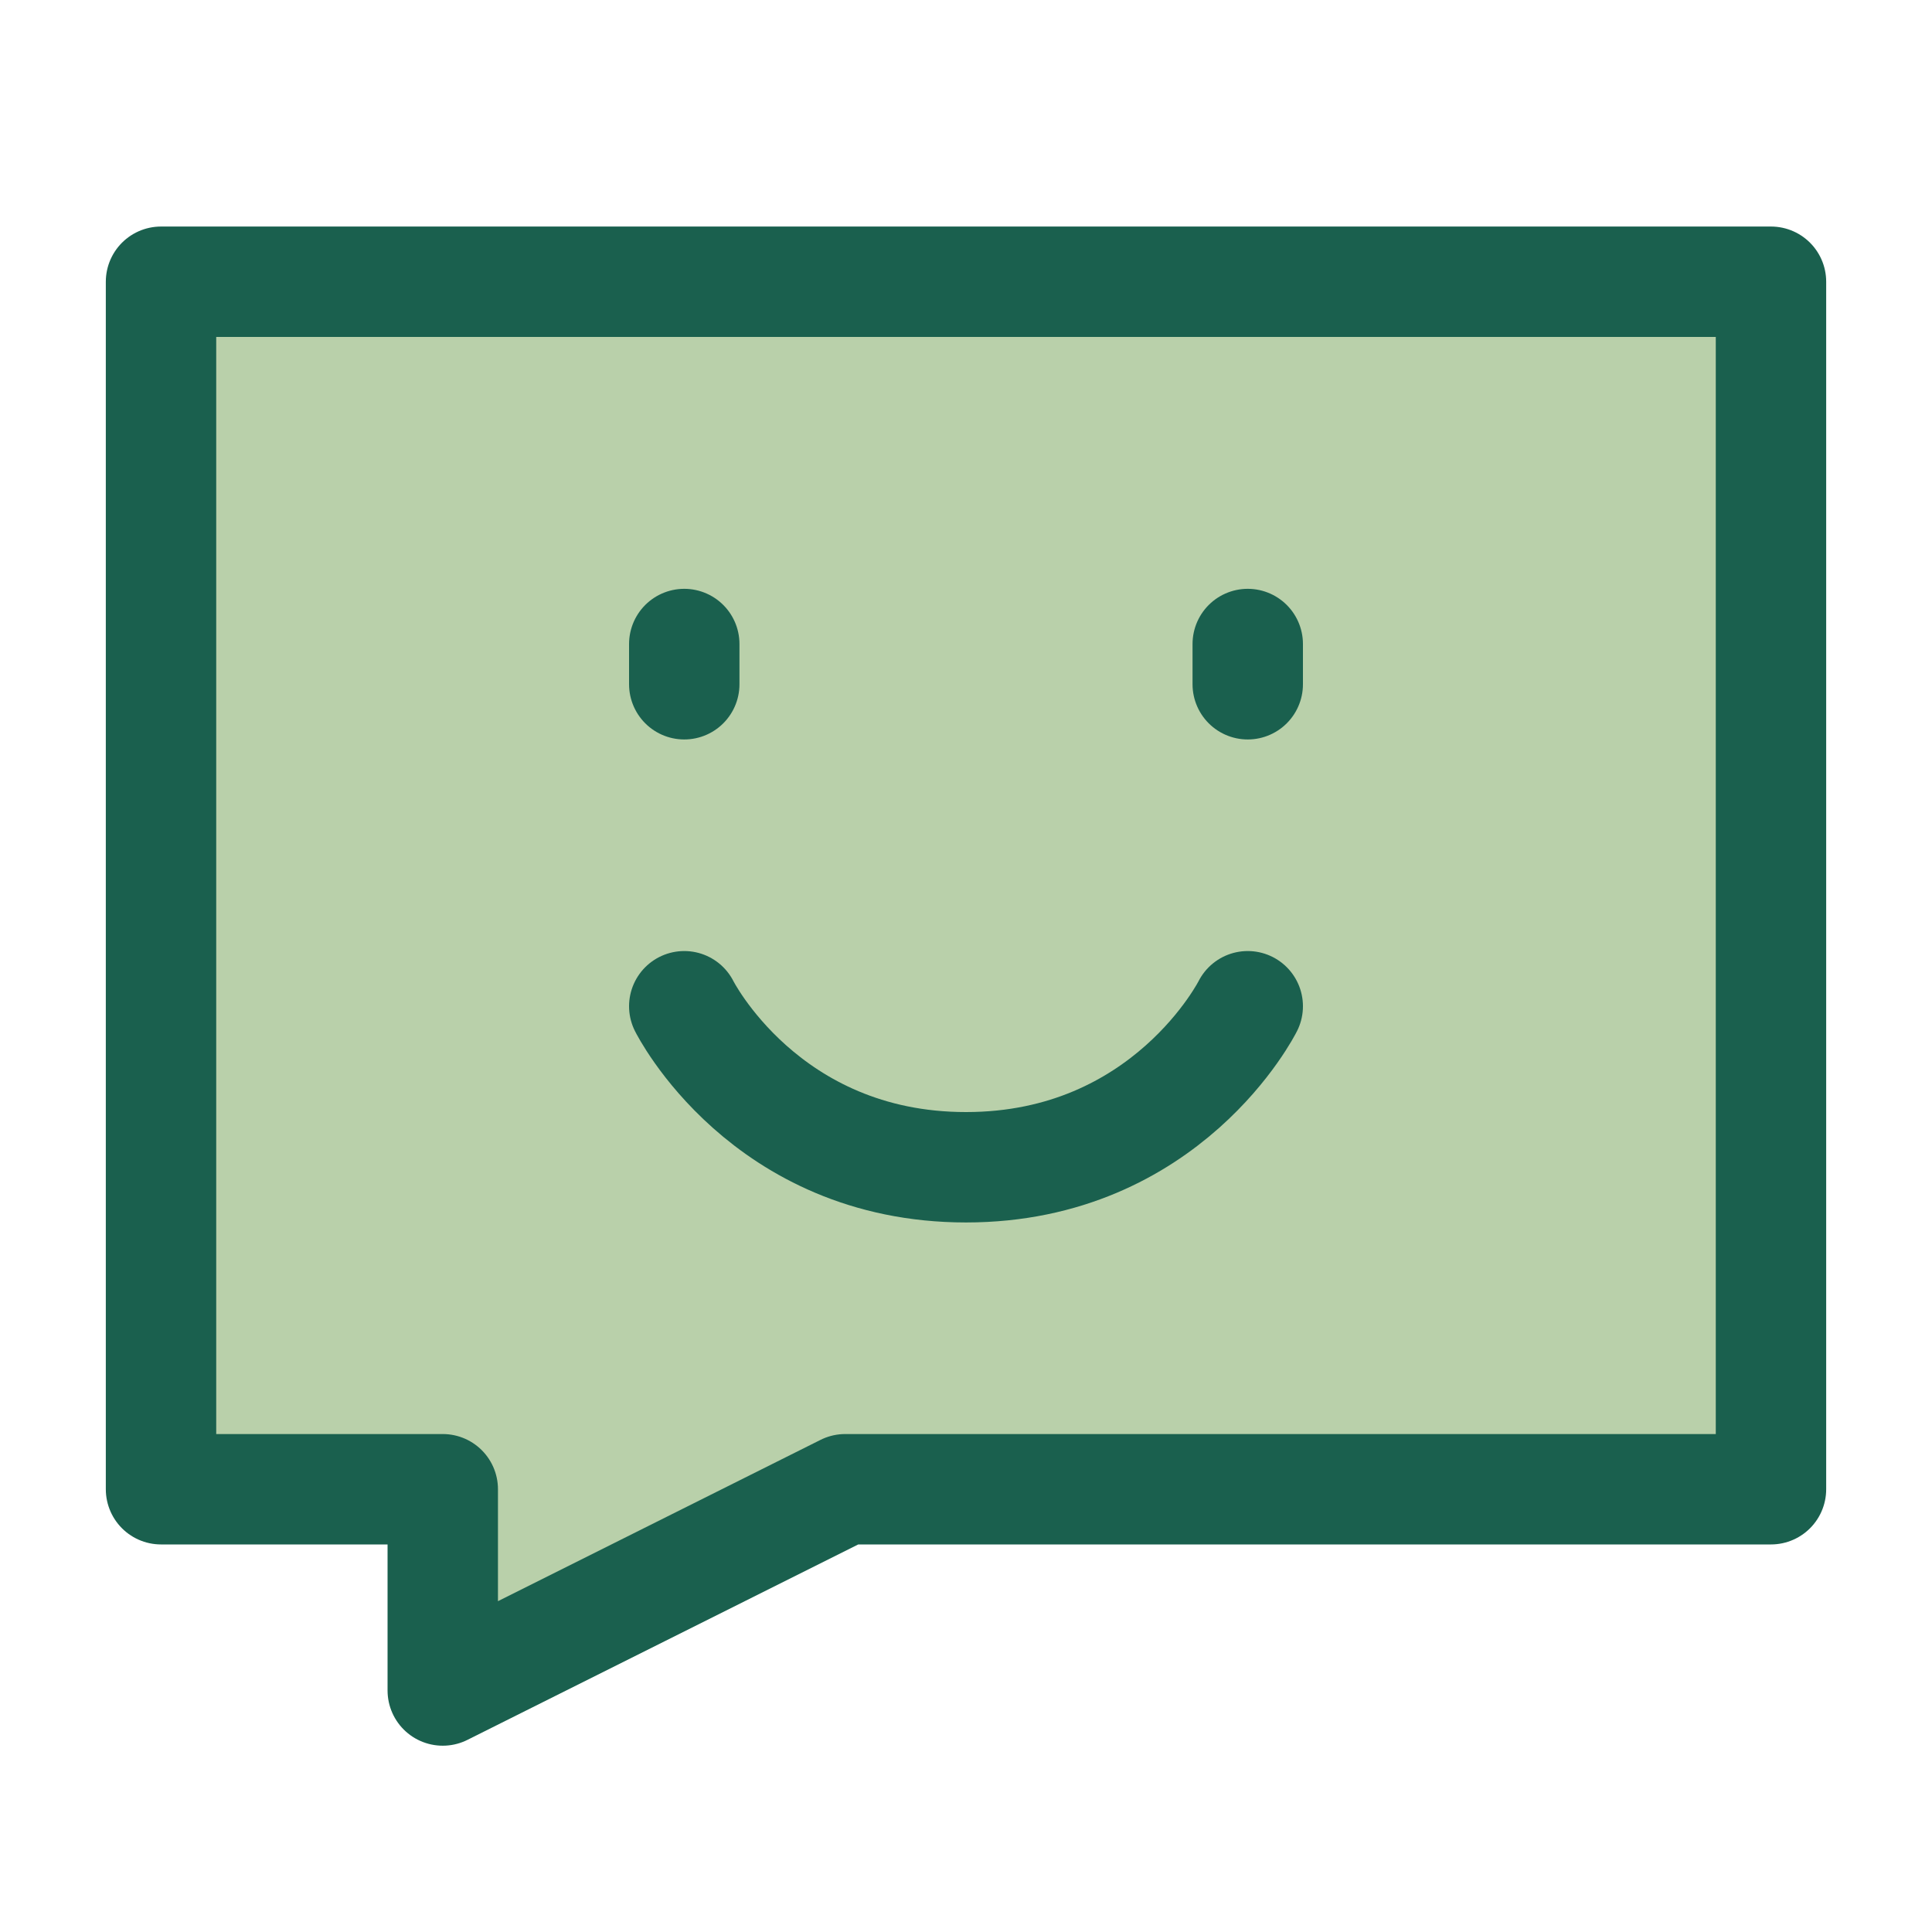
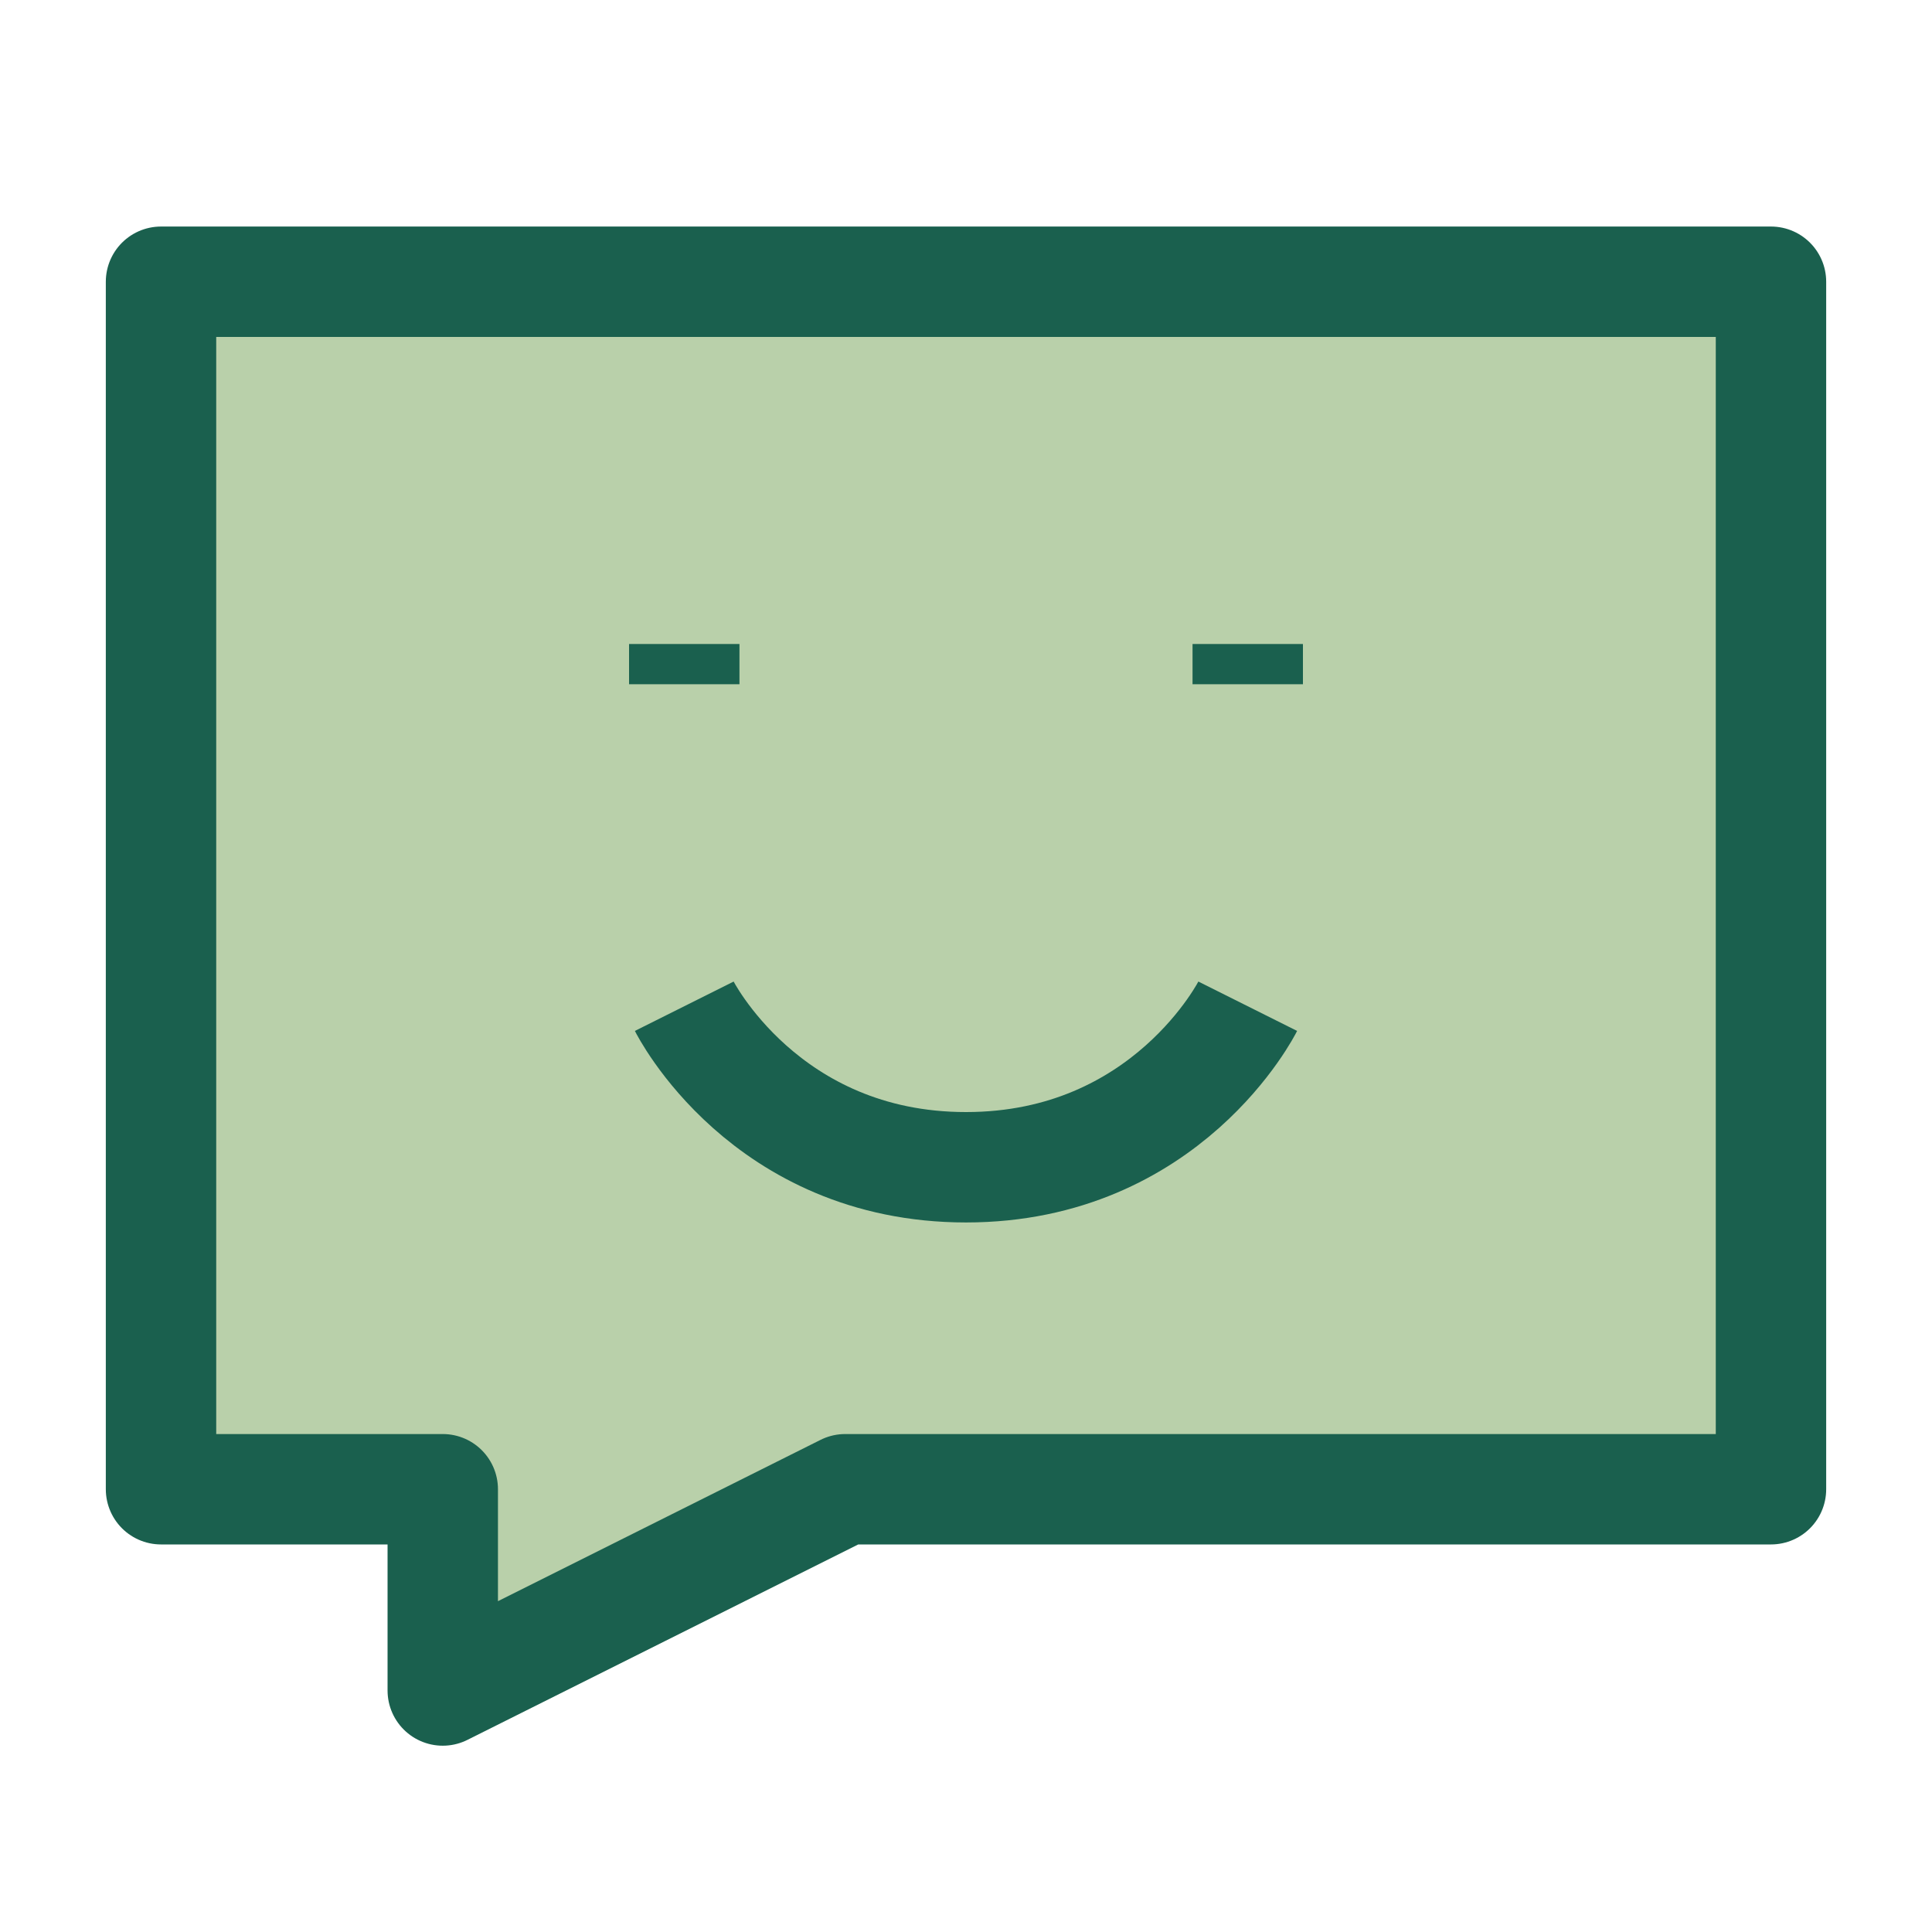
<svg xmlns="http://www.w3.org/2000/svg" width="35" height="35" viewBox="0 0 35 35" fill="none">
-   <path d="M32.083 5.104H2.917V26.979H8.021V30.625L15.312 26.979H32.083V5.104Z" fill="#B9D0AA" stroke="#1A604E" stroke-width="2" stroke-linecap="round" stroke-linejoin="round" />
-   <path d="M22.604 11.667V12.396" stroke="#1A604E" stroke-width="2" stroke-linecap="round" stroke-linejoin="round" />
-   <path d="M12.396 11.667V12.396" stroke="#1A604E" stroke-width="2" stroke-linecap="round" stroke-linejoin="round" />
-   <path d="M22.604 18.229C22.604 18.229 21.145 21.146 17.5 21.146C13.854 21.146 12.396 18.229 12.396 18.229" stroke="#1A604E" stroke-width="2" stroke-linecap="round" stroke-linejoin="round" />
+   <path d="M32.083 5.104H2.917V26.979H8.021V30.625L15.312 26.979H32.083V5.104Z" fill="#B9D0AA" stroke="#1A604E" stroke-width="2" strokeLinecap="round" stroke-linejoin="round" />
+   <path d="M22.604 11.667V12.396" stroke="#1A604E" stroke-width="2" strokeLinecap="round" stroke-linejoin="round" />
+   <path d="M12.396 11.667V12.396" stroke="#1A604E" stroke-width="2" strokeLinecap="round" stroke-linejoin="round" />
+   <path d="M22.604 18.229C22.604 18.229 21.145 21.146 17.5 21.146C13.854 21.146 12.396 18.229 12.396 18.229" stroke="#1A604E" stroke-width="2" strokeLinecap="round" stroke-linejoin="round" />
</svg>
